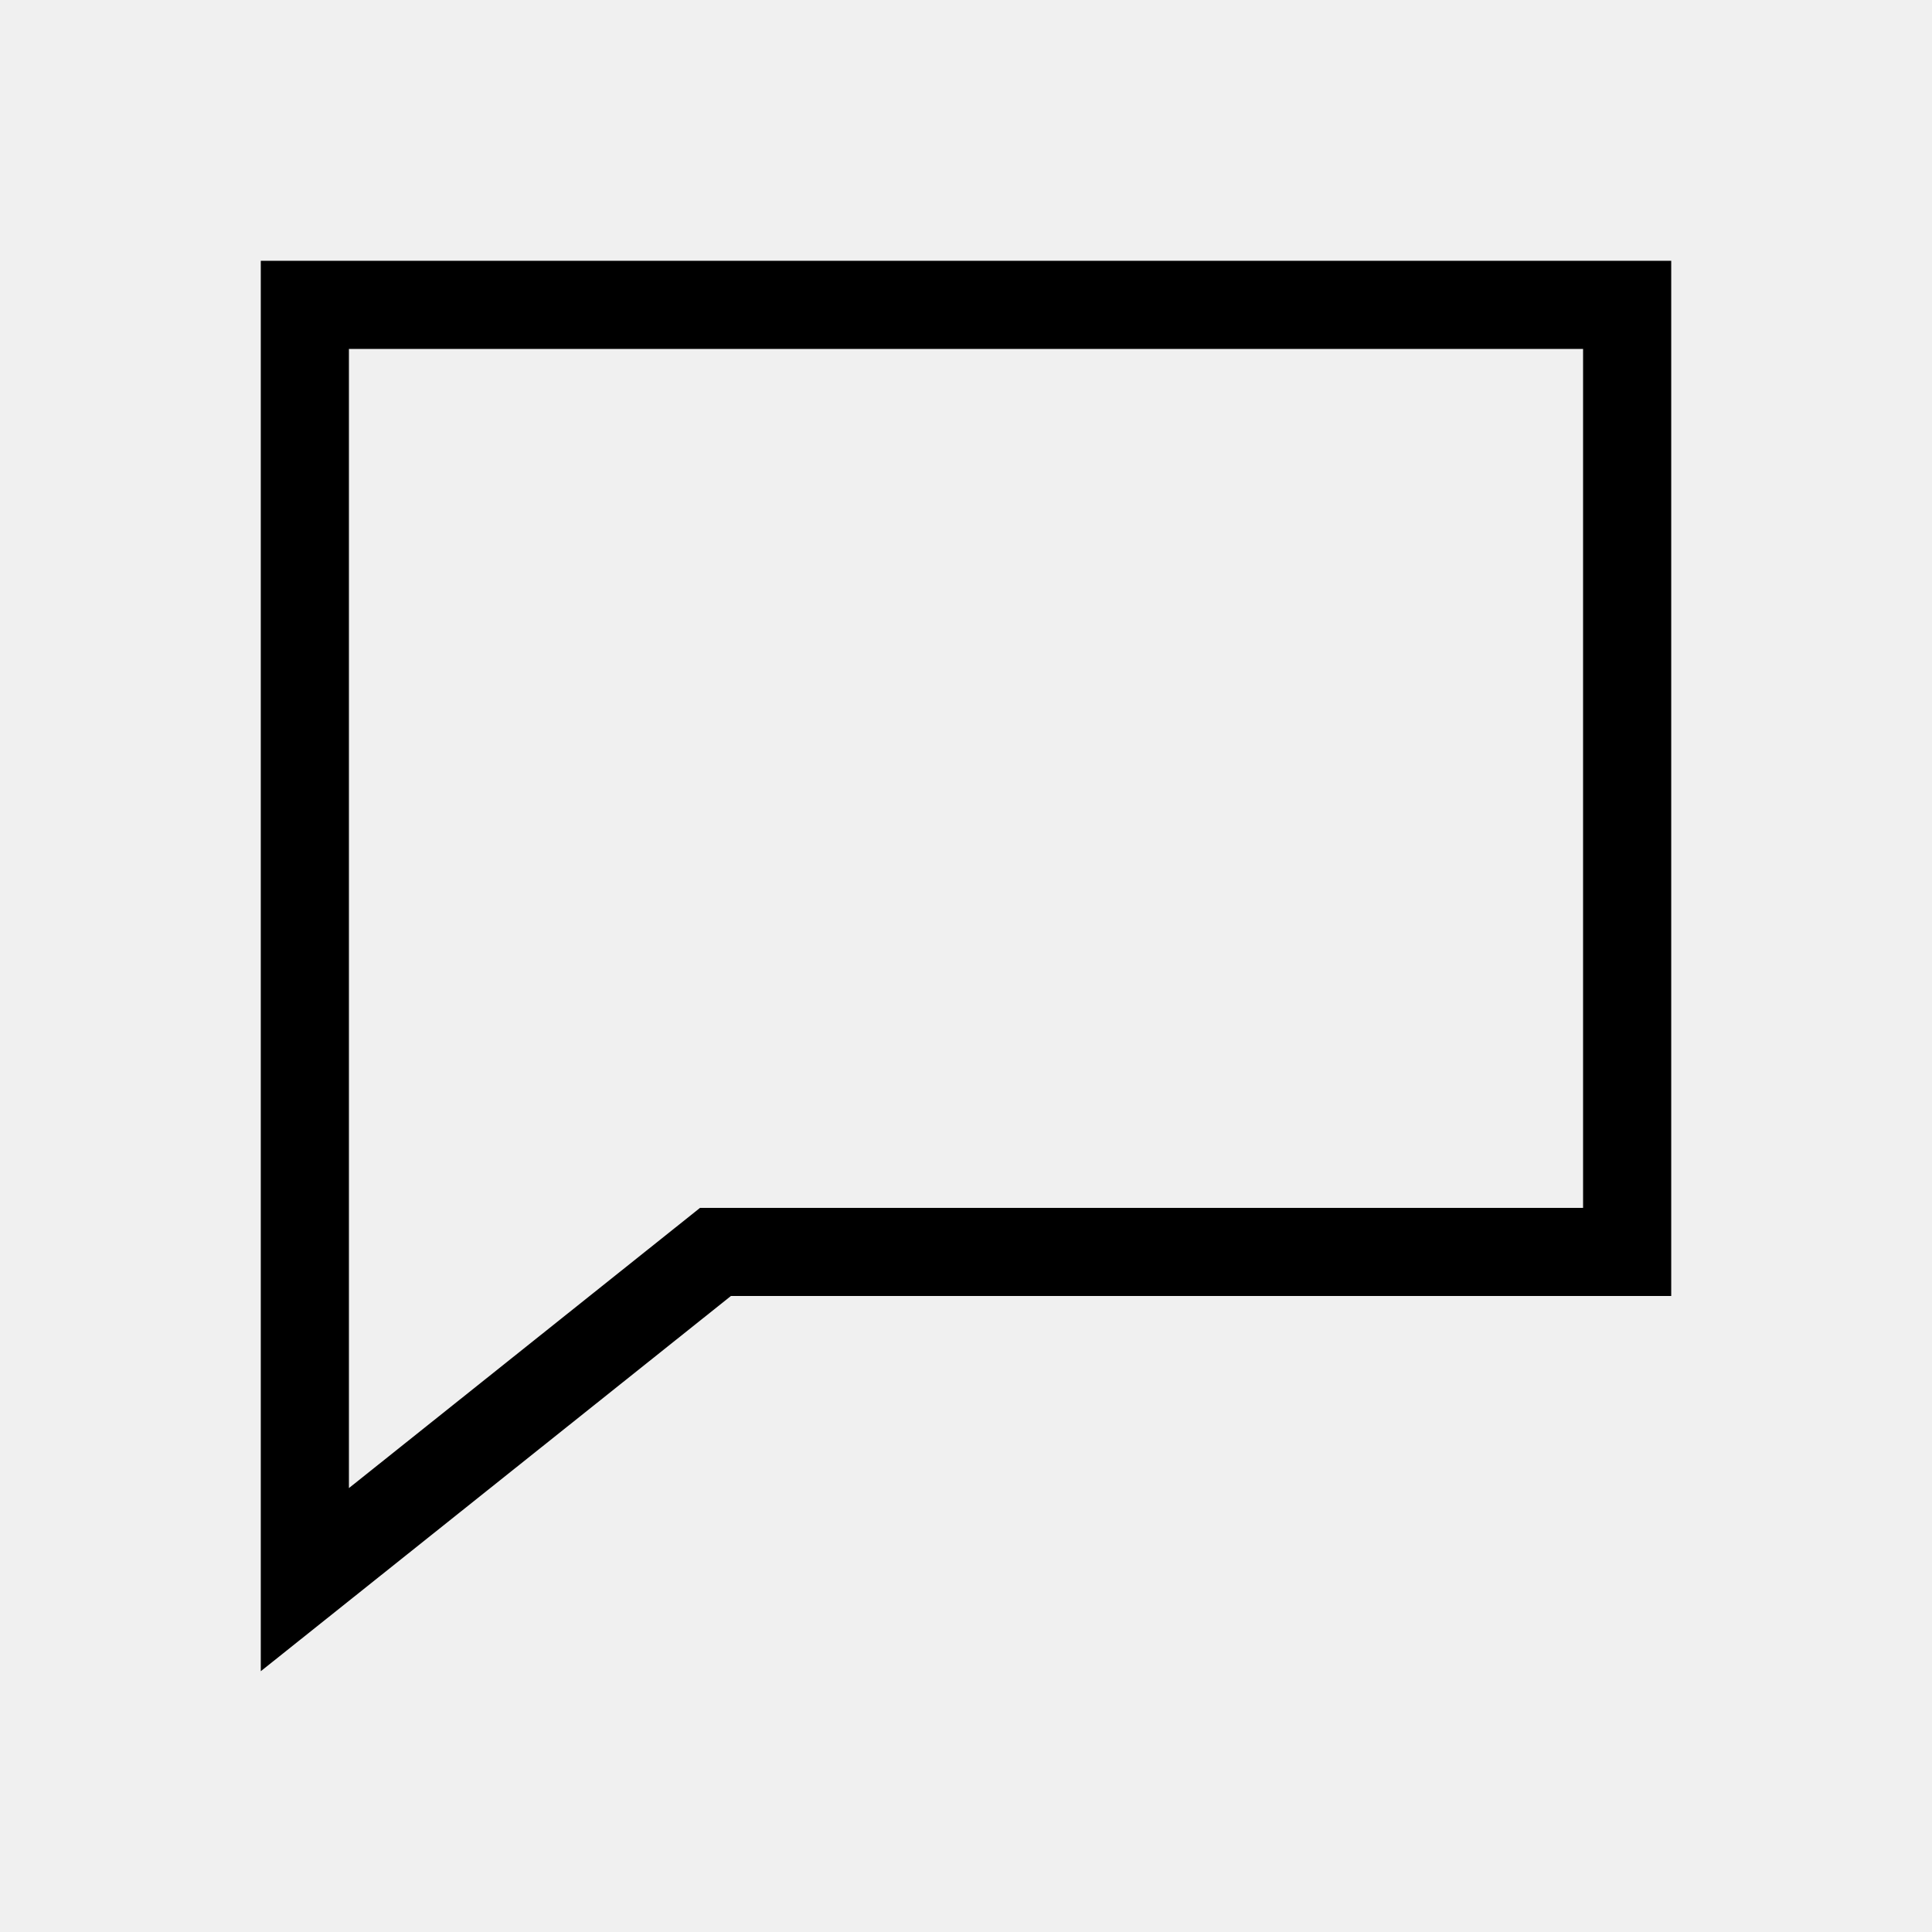
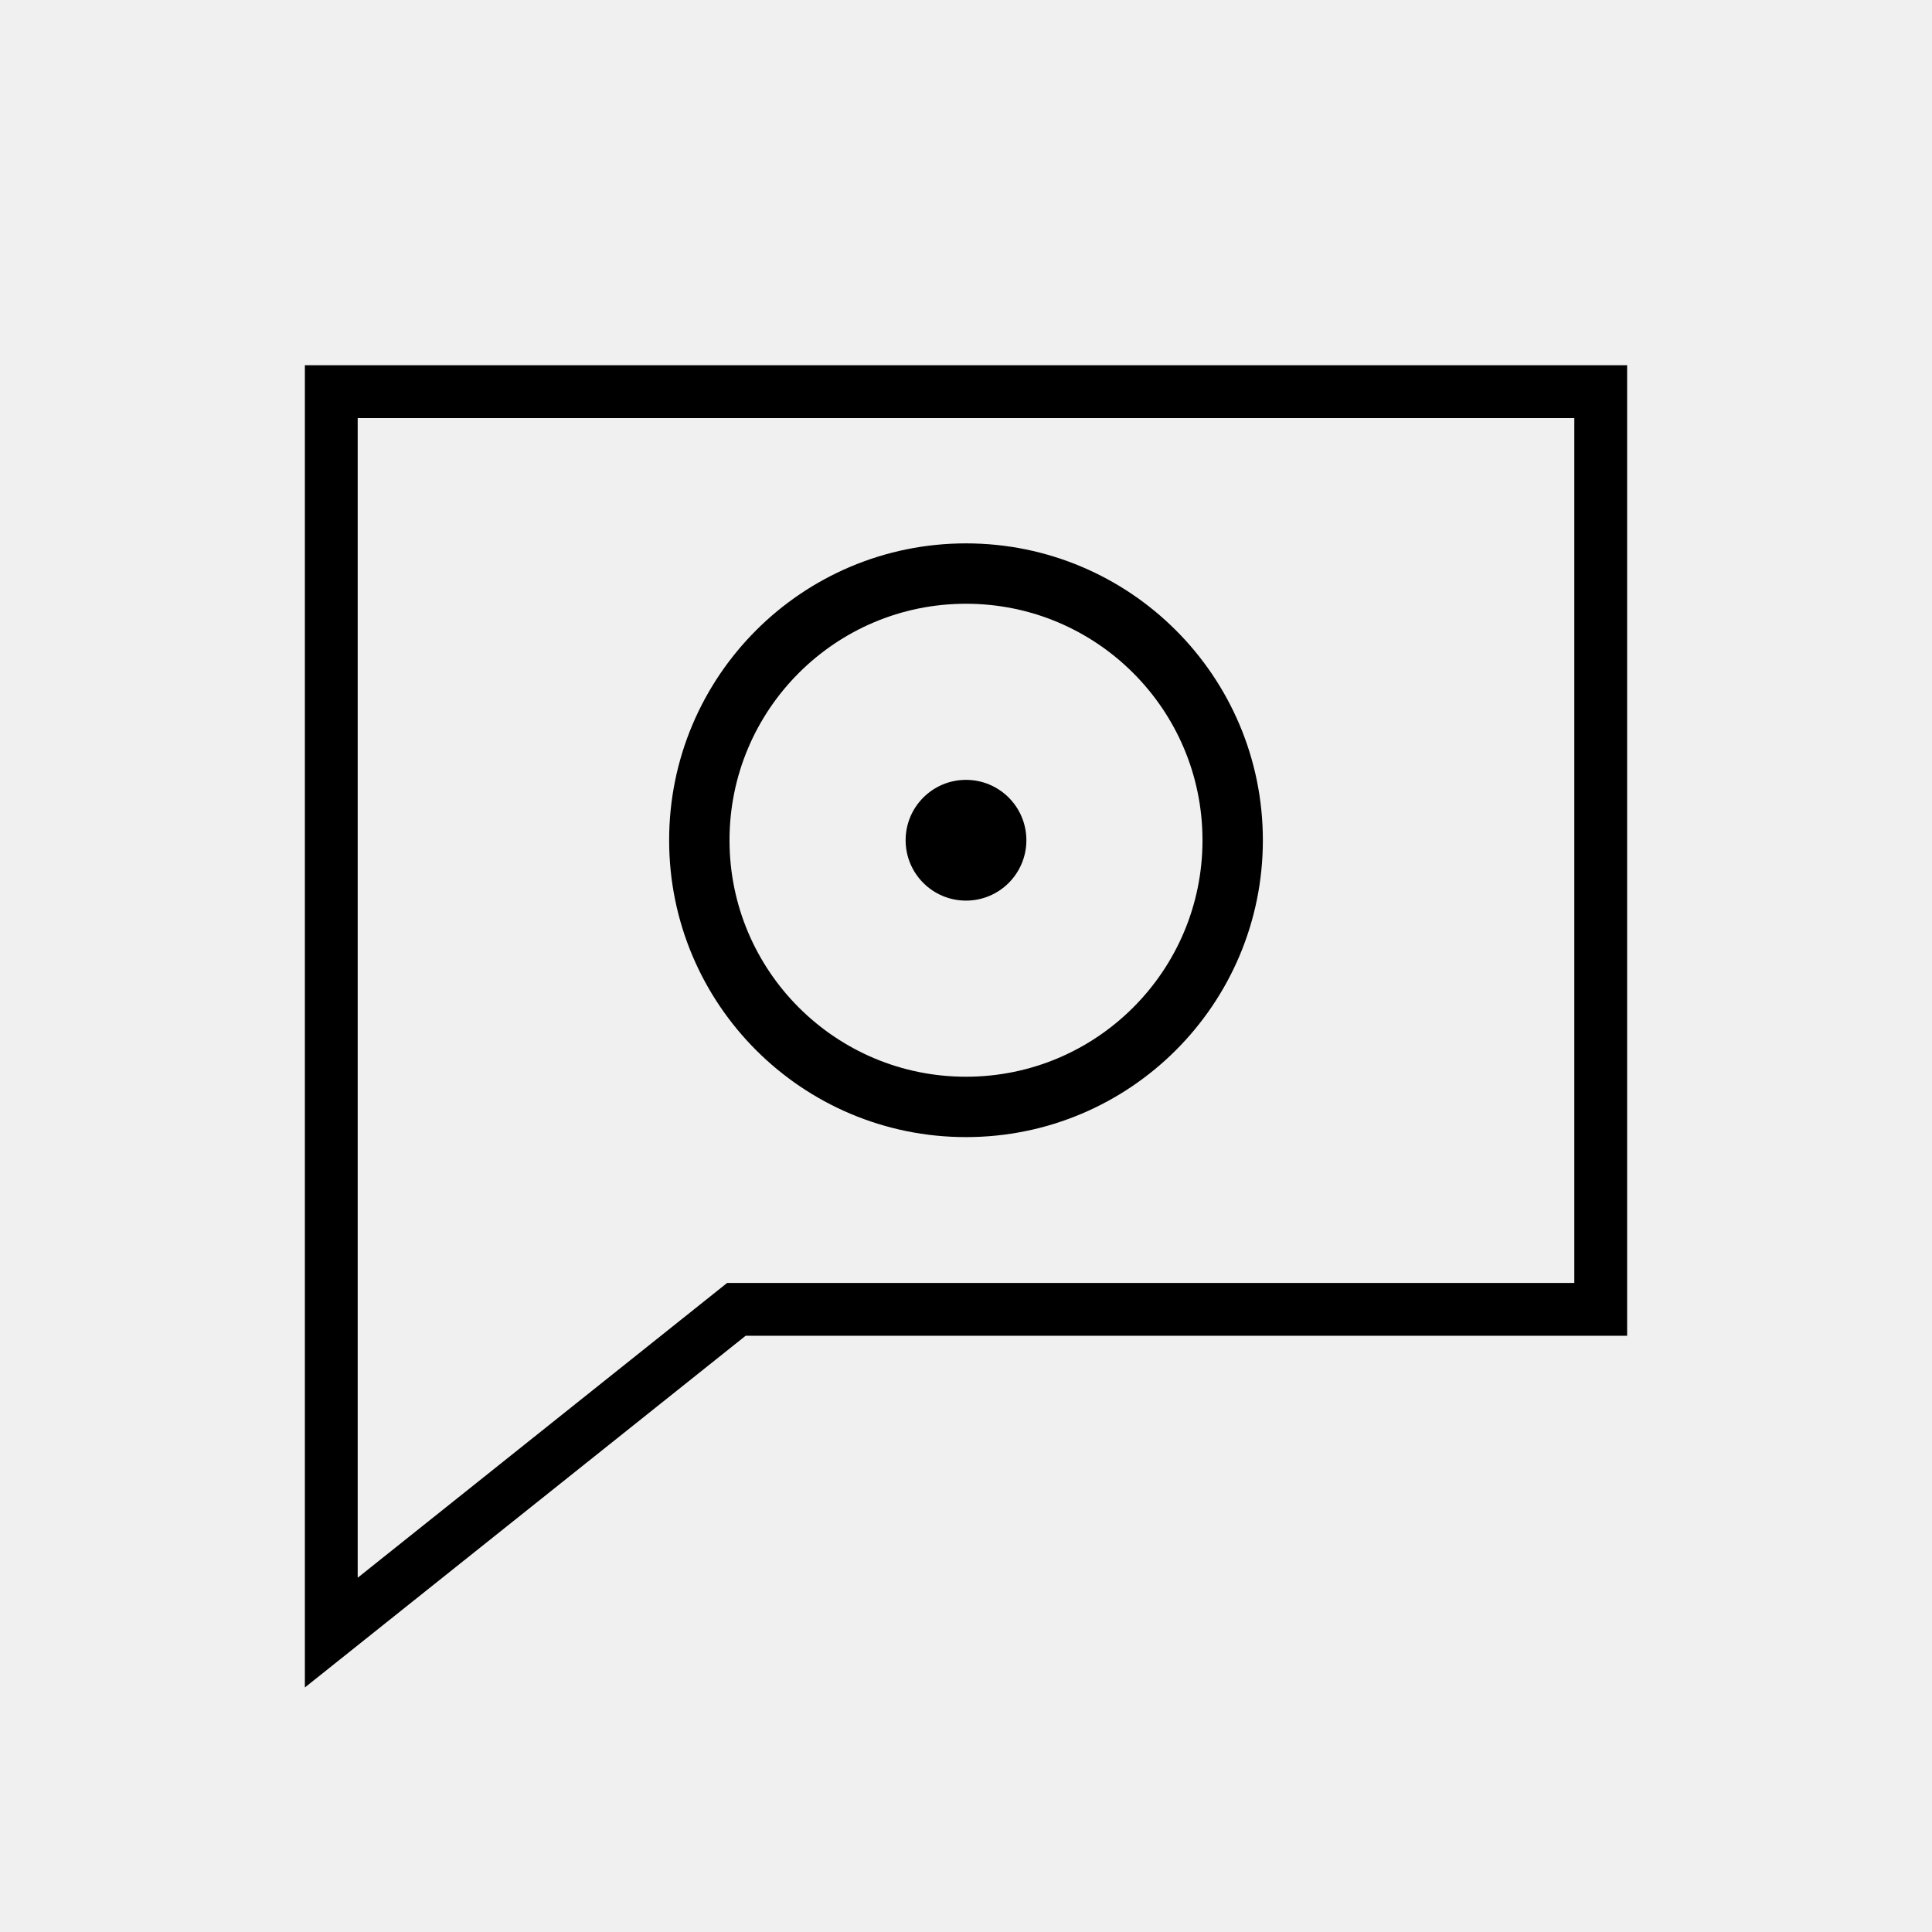
- <svg xmlns="http://www.w3.org/2000/svg" width="24" height="24" viewBox="0 0 24 24">
+ <svg xmlns="http://www.w3.org/2000/svg" xmlns:xlink="http://www.w3.org/1999/xlink" width="32" height="32" viewBox="0 0 32 32">
  <defs>
-     <polygon id="a" points="3.24 3.24 20.76 3.24 20.76 16.1 14.92 16.1 9.08 16.1 3.24 20.76 3.24 16.1" />
+     <polygon id="a" points="5.05 6.05 26.95 6.05 26.95 22.125 19.65 22.125 12.35 22.125 5.05 27.95 5.05 22.125" />
  </defs>
  <g fill="none" fill-rule="evenodd">
-     <path stroke="#000000" stroke-width="1.095" d="M3.787,3.787 L3.787,19.623 L8.888,15.552 L14.92,15.552 L20.213,15.552 L20.213,3.787 L3.787,3.787 Z" />
+     <mask id="b" fill="white">
+       <use xlink:href="#a" />
+     </mask>
+     <path stroke="#000000" stroke-width=".875" d="M5.487,6.487 L5.487,27.041 L12.197,21.687 L26.513,21.687 L26.513,6.487 L5.487,6.487 Z" />
+     <circle cx="16" cy="13.917" r="4.417" stroke="#000000" mask="url(#b)" />
+     <circle cx="16" cy="13.917" r="1" fill="#000000" mask="url(#b)" />
  </g>
</svg>
